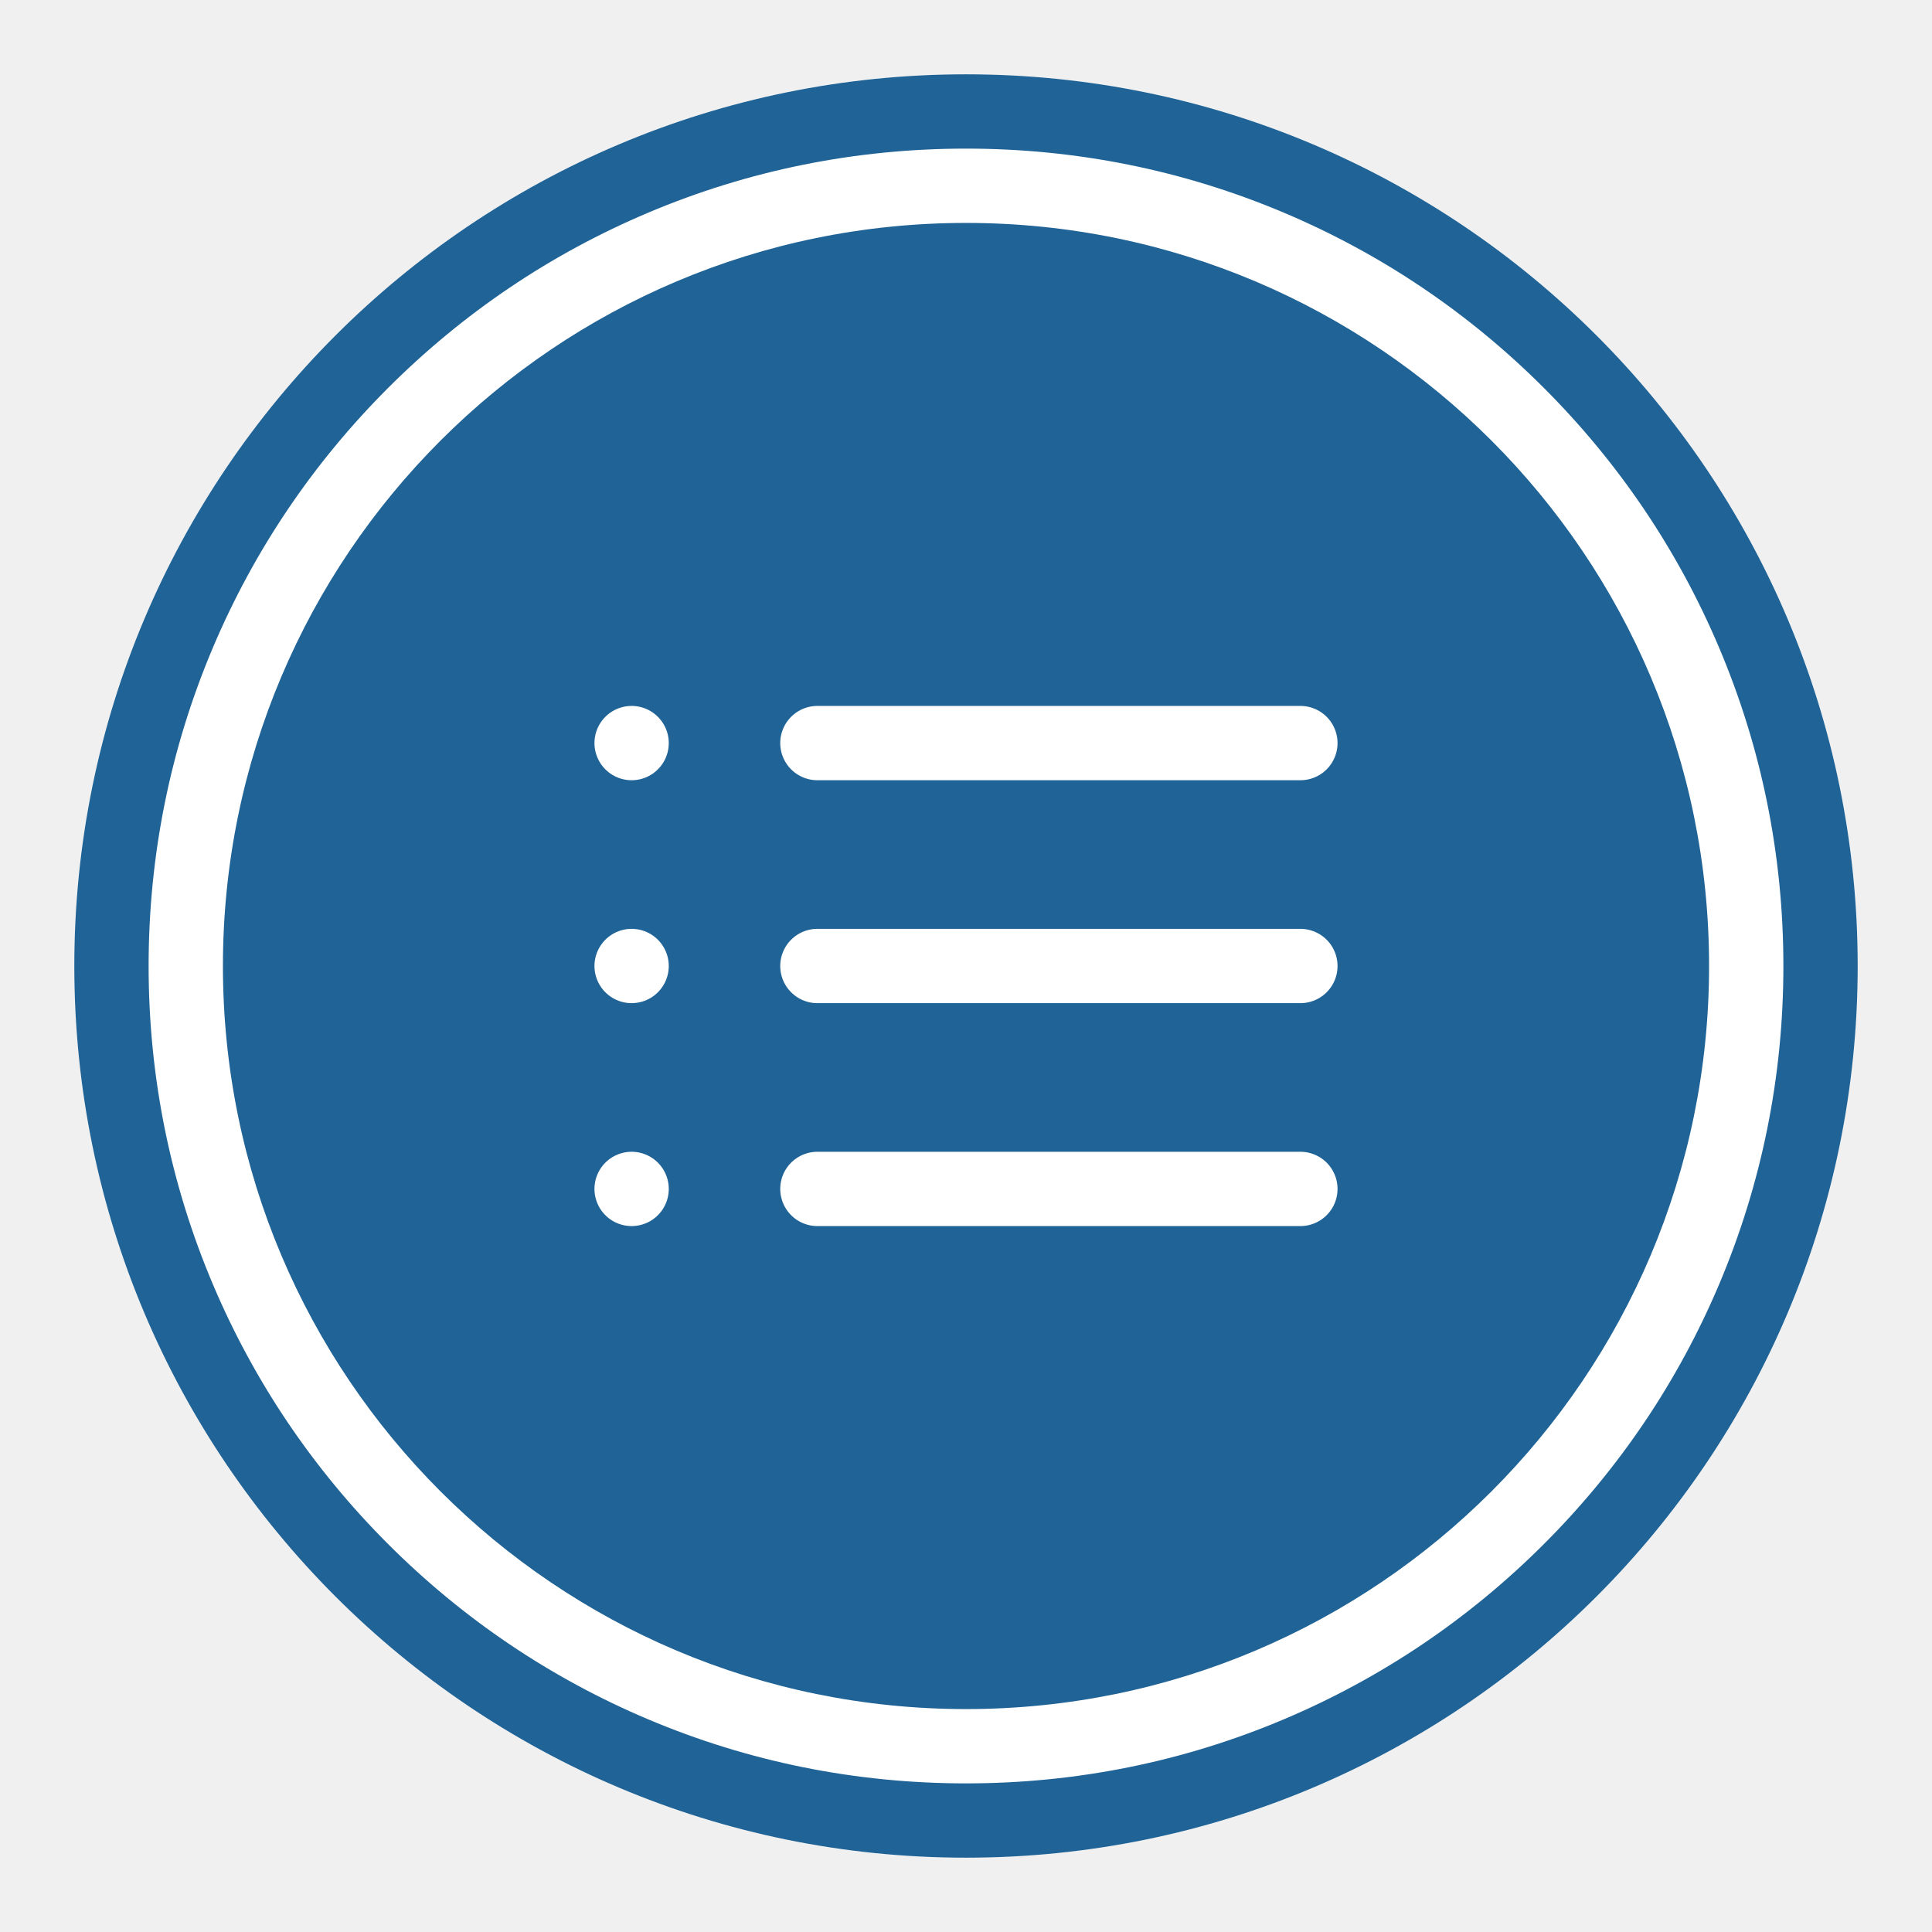
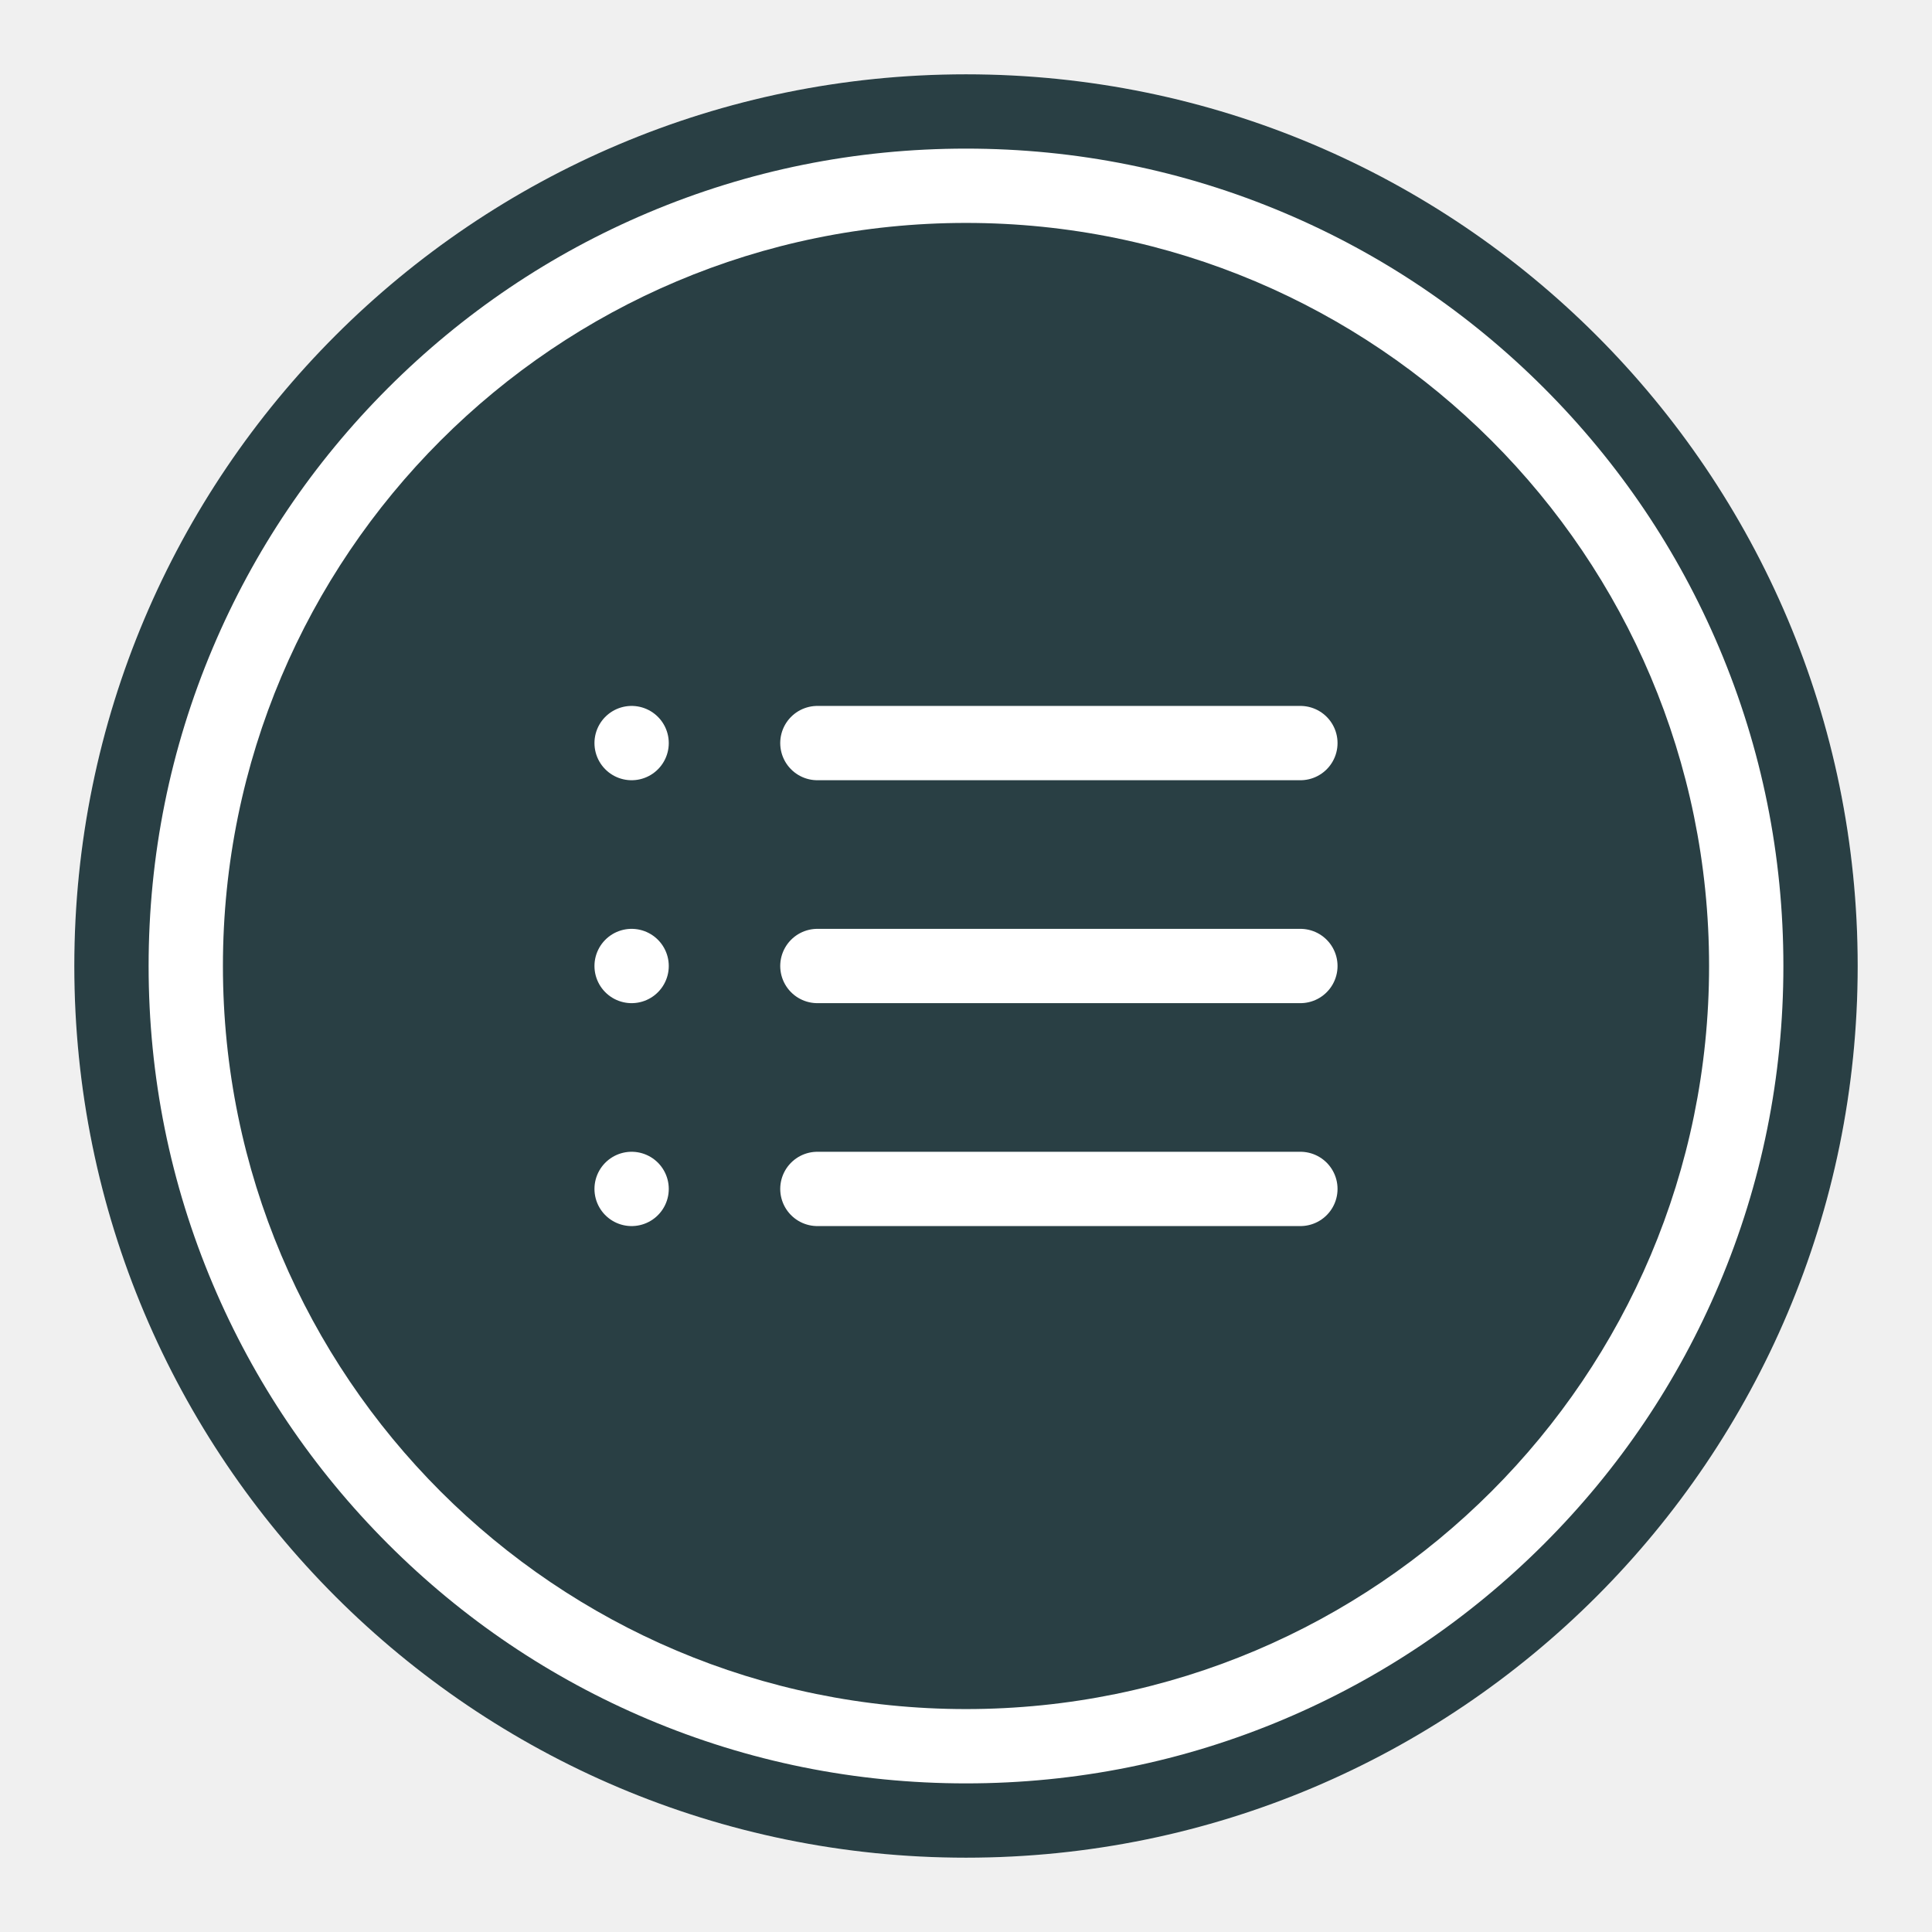
<svg xmlns="http://www.w3.org/2000/svg" version="1.1" id="Layer_1" x="0px" y="0px" width="52" height="52" viewBox="0 0 52 52" enable-background="new 0 0 52 52" xml:space="preserve">
-   <style>
-     .bg-color-dark {fill:#206396;}
- </style>
  <g id="Path_33">
    <path fill="#FFFFFF" d="M26,2c13.255,0,24,10.745,24,24S39.255,50,26,50S2,39.255,2,26S12.745,2,26,2z" />
-     <path class="bg-color-dark" d="M26,4c-2.971,0-5.852,0.581-8.563,1.728c-2.62,1.108-4.972,2.695-6.994,4.716   c-2.021,2.021-3.608,4.374-4.716,6.994C4.581,20.148,4,23.029,4,26s0.581,5.852,1.728,8.563c1.108,2.619,2.695,4.972,4.716,6.994   c2.021,2.021,4.374,3.608,6.994,4.716C20.148,47.419,23.029,48,26,48s5.852-0.581,8.563-1.728c2.619-1.108,4.972-2.695,6.994-4.716   c2.021-2.021,3.608-4.374,4.716-6.994C47.419,31.852,48,28.971,48,26s-0.581-5.852-1.728-8.563   c-1.108-2.62-2.695-4.972-4.716-6.994c-2.021-2.021-4.374-3.608-6.994-4.716C31.852,4.581,28.971,4,26,4 M26,2   c13.255,0,24,10.745,24,24S39.255,50,26,50S2,39.255,2,26S12.745,2,26,2z" />
-     <path id="Path_13" class="bg-color-dark" d="M26,6c11.046,0,20,8.954,20,20s-8.954,20-20,20S6,37.046,6,26S14.954,6,26,6z" />
+     <path fill="#293F44" d="M26,4c-2.971,0-5.852,0.581-8.563,1.728c-2.62,1.108-4.972,2.695-6.994,4.716   c-2.021,2.021-3.608,4.374-4.716,6.994C4.581,20.148,4,23.029,4,26s0.581,5.852,1.728,8.563c1.108,2.619,2.695,4.972,4.716,6.994   c2.021,2.021,4.374,3.608,6.994,4.716C20.148,47.419,23.029,48,26,48s5.852-0.581,8.563-1.728c2.619-1.108,4.972-2.695,6.994-4.716   c2.021-2.021,3.608-4.374,4.716-6.994C47.419,31.852,48,28.971,48,26s-0.581-5.852-1.728-8.563   c-1.108-2.62-2.695-4.972-4.716-6.994c-2.021-2.021-4.374-3.608-6.994-4.716C31.852,4.581,28.971,4,26,4 M26,2   c13.255,0,24,10.745,24,24S39.255,50,26,50S2,39.255,2,26S12.745,2,26,2z" />
+     <path id="Path_13" fill="#293F44" d="M26,6c11.046,0,20,8.954,20,20s-8.954,20-20,20S6,37.046,6,26S14.954,6,26,6z" />
  </g>
  <g id="list" transform="translate(15 18)">
    <line id="Line_12" fill="none" stroke="#FFFFFF" stroke-width="2" stroke-linecap="round" stroke-linejoin="round" x1="7" y1="2" x2="20" y2="2" />
    <line id="Line_13" fill="none" stroke="#FFFFFF" stroke-width="2" stroke-linecap="round" stroke-linejoin="round" x1="7" y1="8" x2="20" y2="8" />
    <line id="Line_14" fill="none" stroke="#FFFFFF" stroke-width="2" stroke-linecap="round" stroke-linejoin="round" x1="7" y1="14" x2="20" y2="14" />
    <line id="Line_15" fill="none" stroke="#FFFFFF" stroke-width="2" stroke-linecap="round" stroke-linejoin="round" x1="2" y1="2" x2="2" y2="2" />
    <line id="Line_16" fill="none" stroke="#FFFFFF" stroke-width="2" stroke-linecap="round" stroke-linejoin="round" x1="2" y1="8" x2="2" y2="8" />
    <line id="Line_17" fill="none" stroke="#FFFFFF" stroke-width="2" stroke-linecap="round" stroke-linejoin="round" x1="2" y1="14" x2="2" y2="14" />
  </g>
</svg>
